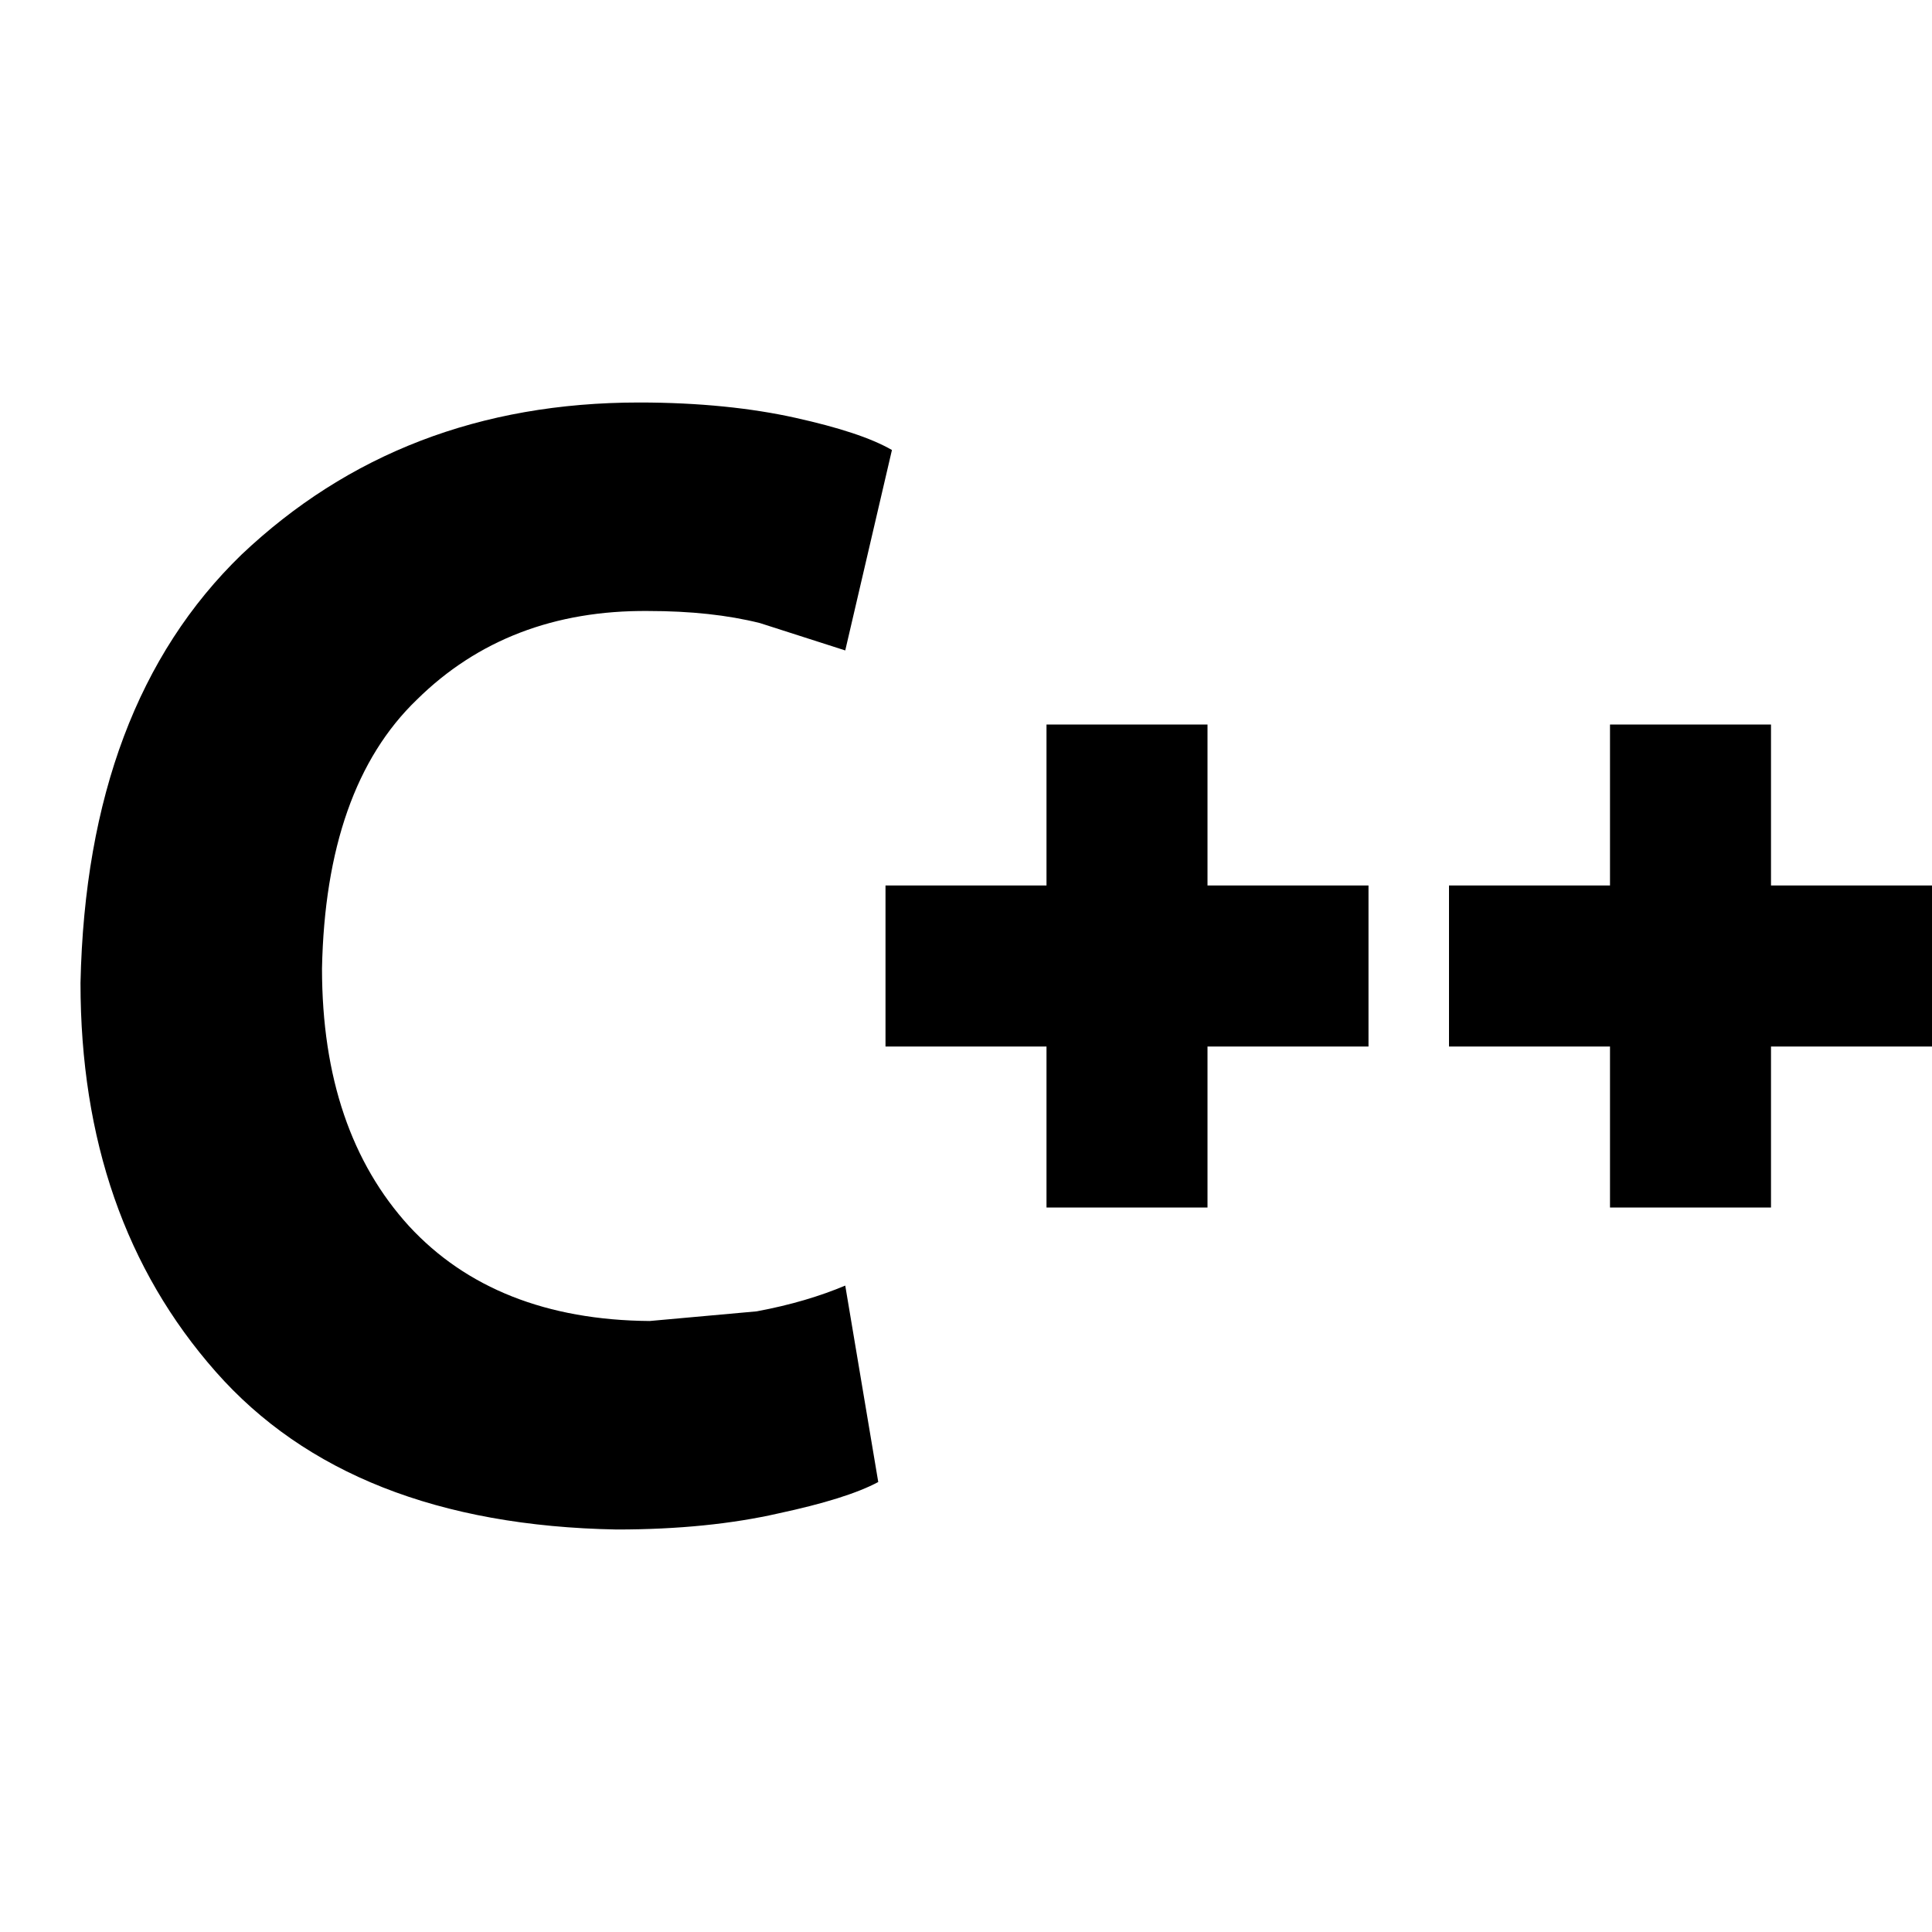
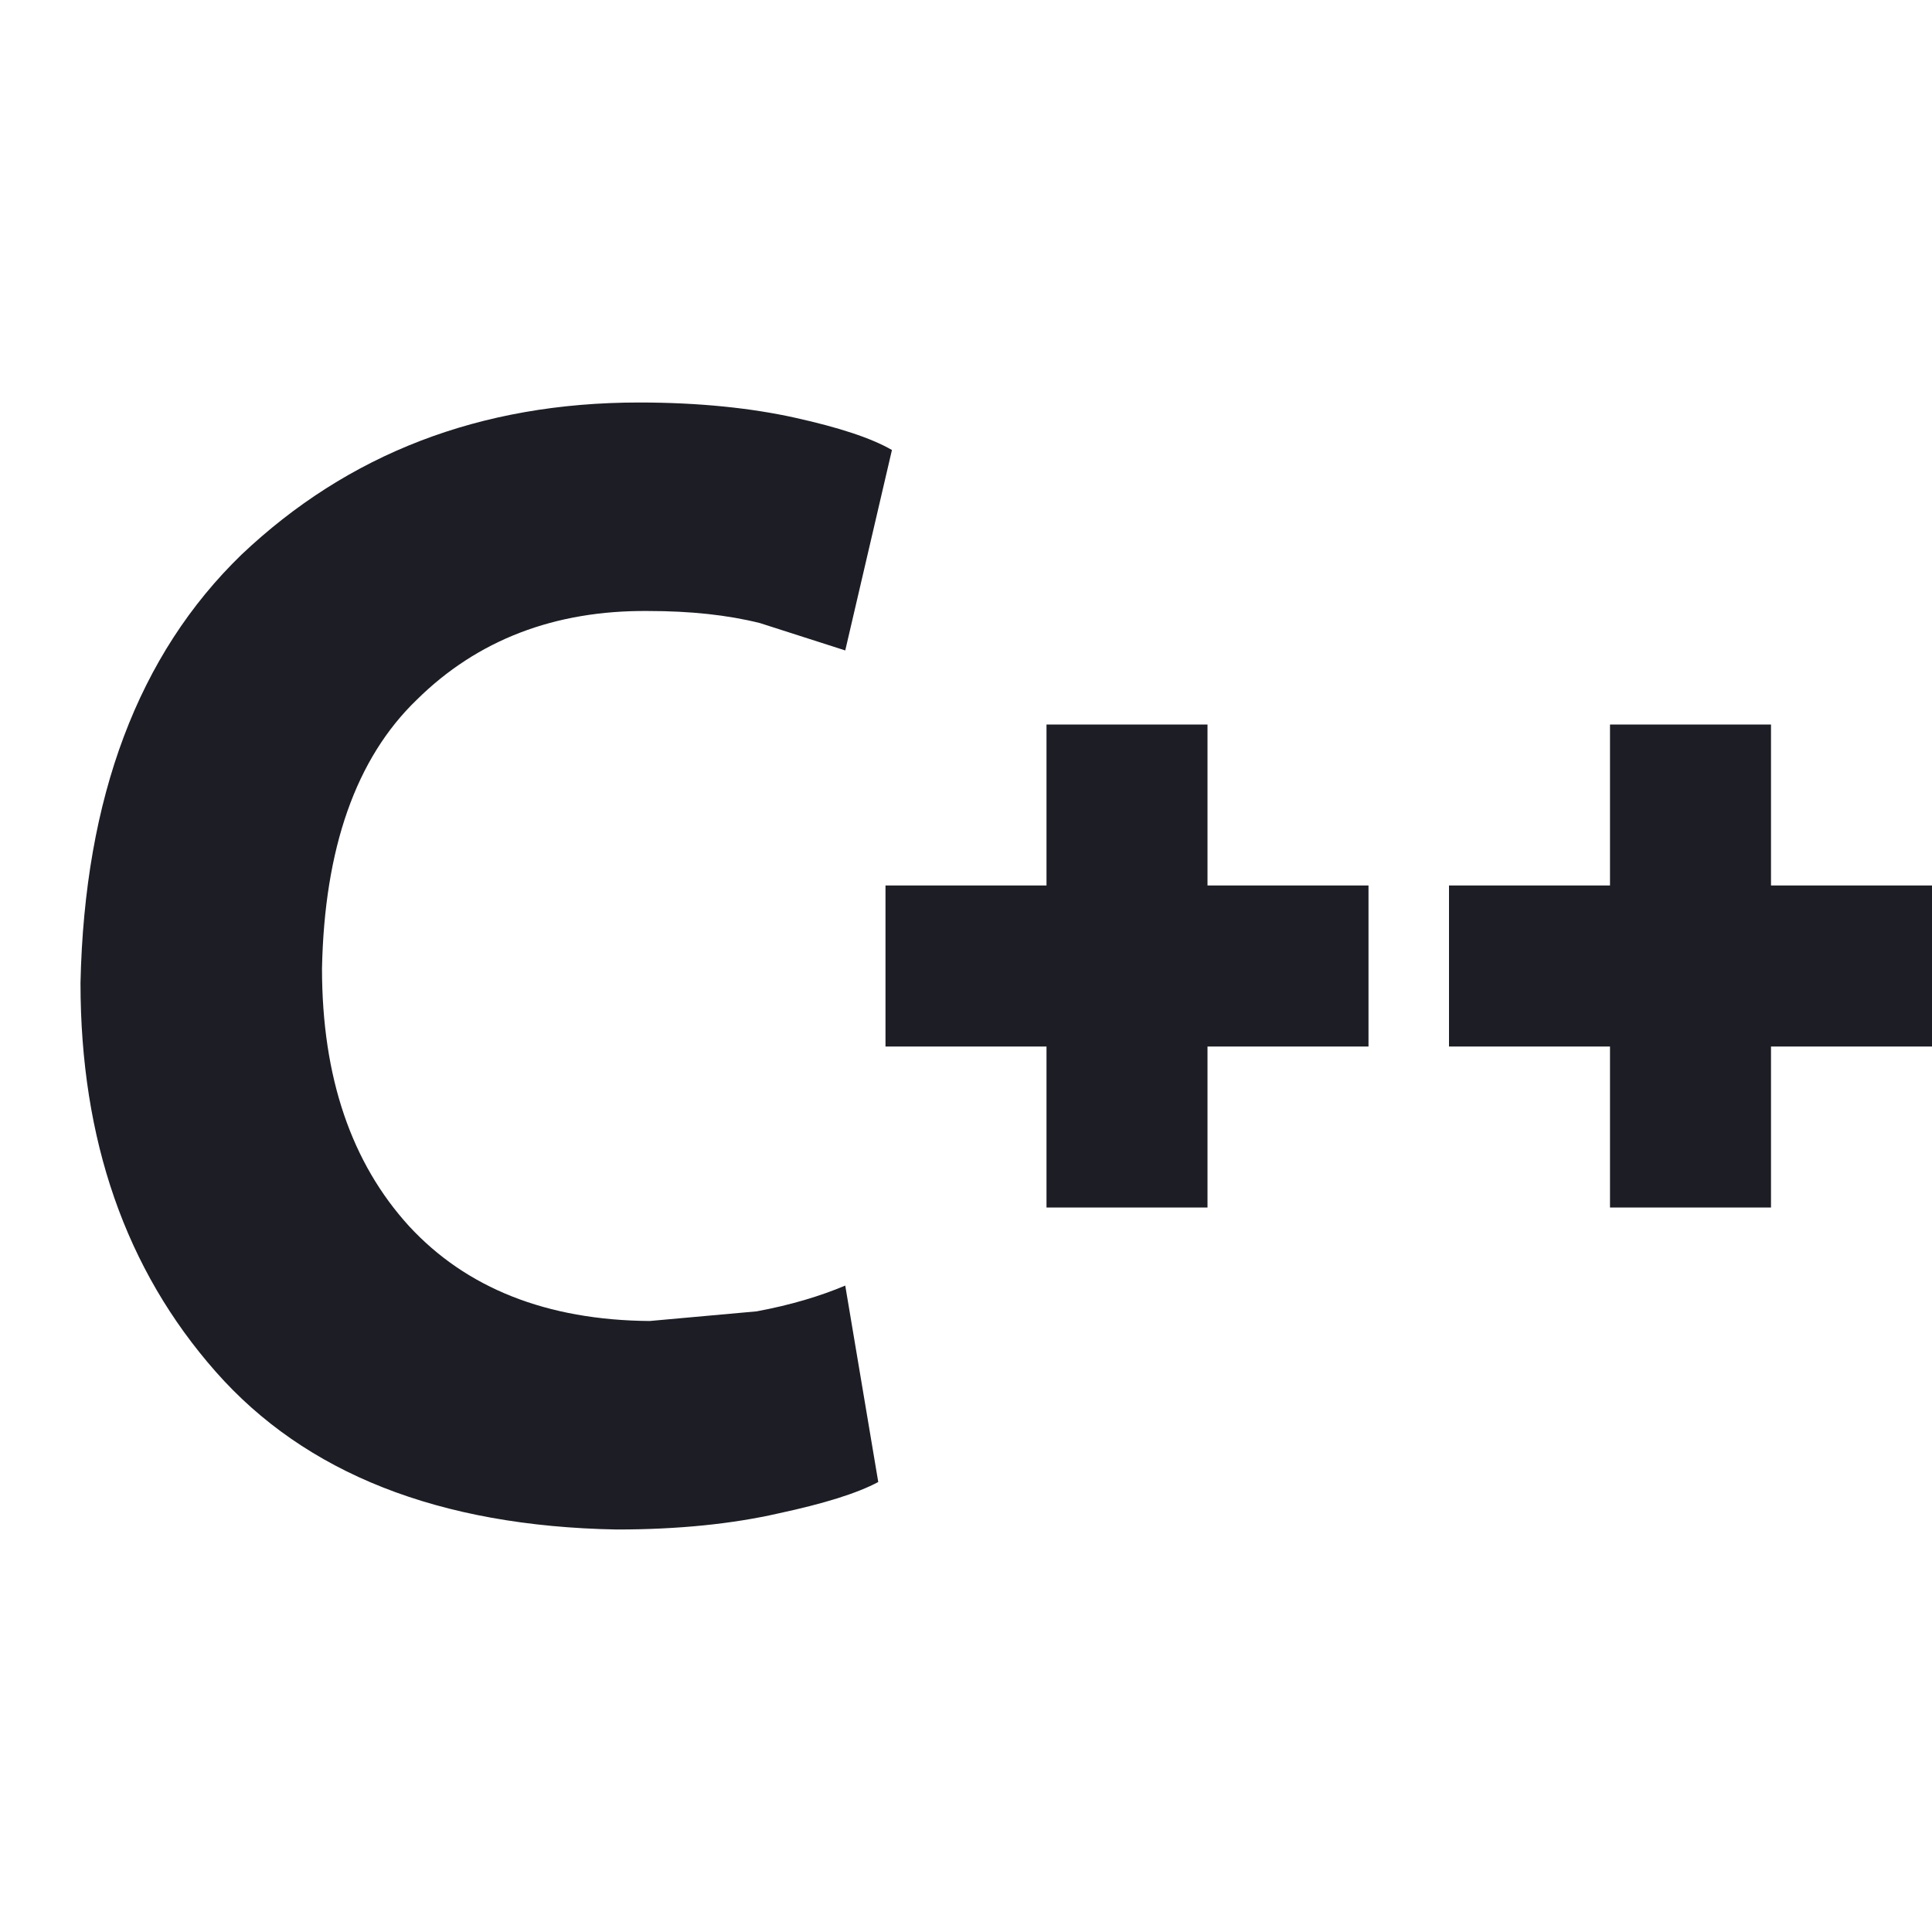
<svg xmlns="http://www.w3.org/2000/svg" height="24" width="24" viewBox="0 0 24 24">
-   <g fill="#000000" class="nc-icon-wrapper">
+   <g fill="#1c1d25" class="nc-icon-wrapper">
    <path d="M10.5 15.97l.41 2.44c-.26.14-.68.27-1.24.39-.57.13-1.24.2-2.01.2-2.21-.04-3.87-.7-4.98-1.96C1.56 15.77 1 14.16 1 12.21c.05-2.31.72-4.08 2-5.32C4.32 5.64 5.96 5 7.94 5c.75 0 1.4.07 1.94.19s.94.25 1.2.4l-.58 2.49-1.06-.34c-.4-.1-.86-.15-1.39-.15-1.16-.01-2.12.36-2.87 1.1-.76.73-1.15 1.85-1.18 3.34 0 1.36.37 2.42 1.08 3.2.71.77 1.71 1.17 2.99 1.18l1.33-.12c.43-.08.79-.19 1.1-.32M11 11h2V9h2v2h2v2h-2v2h-2v-2h-2v-2m7 0h2V9h2v2h2v2h-2v2h-2v-2h-2v-2z" />
  </g>
</svg>
